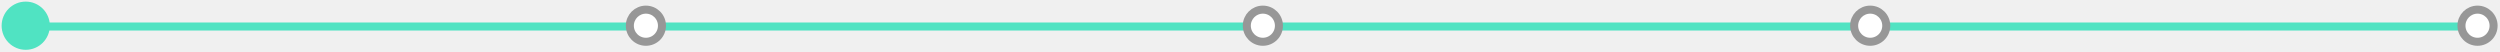
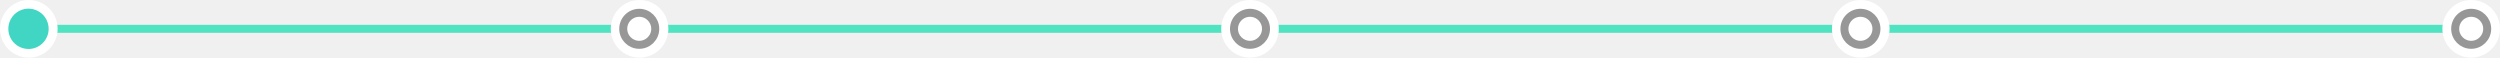
- <svg xmlns="http://www.w3.org/2000/svg" width="778px" height="16px" viewBox="0 0 778 16" version="1.1">
-   <defs />
-   <g id="Dev-Center---Home" stroke="none" stroke-width="1" fill="none" fill-rule="evenodd">
-     <g id="Line_1_Selected" transform="translate(2, 2)">
-       <path d="M6.506,6.25 L771.506,6.25" id="Line" stroke="#50E3C2" stroke-width="2.5" stroke-linecap="square" />
-       <circle id="Oval-4-Copy" stroke="#979797" stroke-width="2.5" fill="#FFFFFF" fill-rule="evenodd" cx="199.006" cy="6" r="5" />
-       <circle id="Oval-4-Copy-2" stroke="#979797" stroke-width="2.5" fill="#FFFFFF" fill-rule="evenodd" cx="391.006" cy="6" r="5" />
-       <circle id="Oval-4-Copy-3" stroke="#979797" stroke-width="2.5" fill="#FFFFFF" fill-rule="evenodd" cx="580.006" cy="6" r="5" />
-       <circle id="Oval-4-Copy-4" stroke="#979797" stroke-width="2.5" fill="#FFFFFF" fill-rule="evenodd" cx="769.006" cy="6" r="5" />
-       <circle id="Oval-4-Copy" stroke="#50E3C2" stroke-width="3" fill="#50E3C2" fill-rule="evenodd" cx="6.006" cy="6" r="6" />
-     </g>
-   </g>
+ <svg xmlns="http://www.w3.org/2000/svg" viewBox="0 0 781 18">
+   <defs>
+     <style>.a{fill:none;stroke:#50e3c2;stroke-linecap:square;}.a,.c{stroke-miterlimit:10;stroke-width:2.5px;}.b,.c{fill:#fff;}.c{stroke:#979797;}.d{fill:#41d6c3;}</style>
+   </defs>
+   <line class="a" x1="9.5" y1="9" x2="774.5" y2="9" />
+   <circle class="b" cx="9" cy="9" r="7" />
+   <path class="b" d="M9,4A5,5,0,1,1,4,9,5,5,0,0,1,9,4M9,0a9,9,0,1,0,9,9A9,9,0,0,0,9,0Z" />
+   <circle class="b" cx="199.7" cy="9" r="7" />
+   <path class="b" d="M199.8,4a5,5,0,1,1-5,5,5,5,0,0,1,5-5m0-4a9,9,0,1,0,9,9,9,9,0,0,0-9-9Z" />
+   <circle class="b" cx="390.5" cy="9" r="7" />
+   <path class="b" d="M390.5,4a5,5,0,1,1-5,5,5,5,0,0,1,5-5m0-4a9,9,0,1,0,9,9,9,9,0,0,0-9-9Z" />
+   <circle class="b" cx="581.2" cy="9" r="7" />
+   <path class="b" d="M581.3,4a5,5,0,1,1-5,5,5,5,0,0,1,5-5m0-4a9,9,0,1,0,9,9,9,9,0,0,0-9-9Z" />
+   <circle class="b" cx="772" cy="9" r="7" />
+   <path class="b" d="M772,4a5,5,0,1,1-5,5,5,5,0,0,1,5-5m0-4a9,9,0,1,0,9,9,9,9,0,0,0-9-9Z" />
+   <circle class="c" cx="199.7" cy="9" r="5" />
+   <circle class="c" cx="390.5" cy="9" r="5" />
+   <circle class="c" cx="581.2" cy="9" r="5" />
+   <circle class="c" cx="772" cy="9" r="5" />
+   <circle class="d" cx="9" cy="9" r="5" />
+   <path class="d" d="M9,15.3A6.3,6.3,0,1,1,15.2,9,6.3,6.3,0,0,1,9,15.3Zm0-10A3.8,3.8,0,1,0,12.7,9,3.8,3.8,0,0,0,9,5.3Z" />
</svg>
